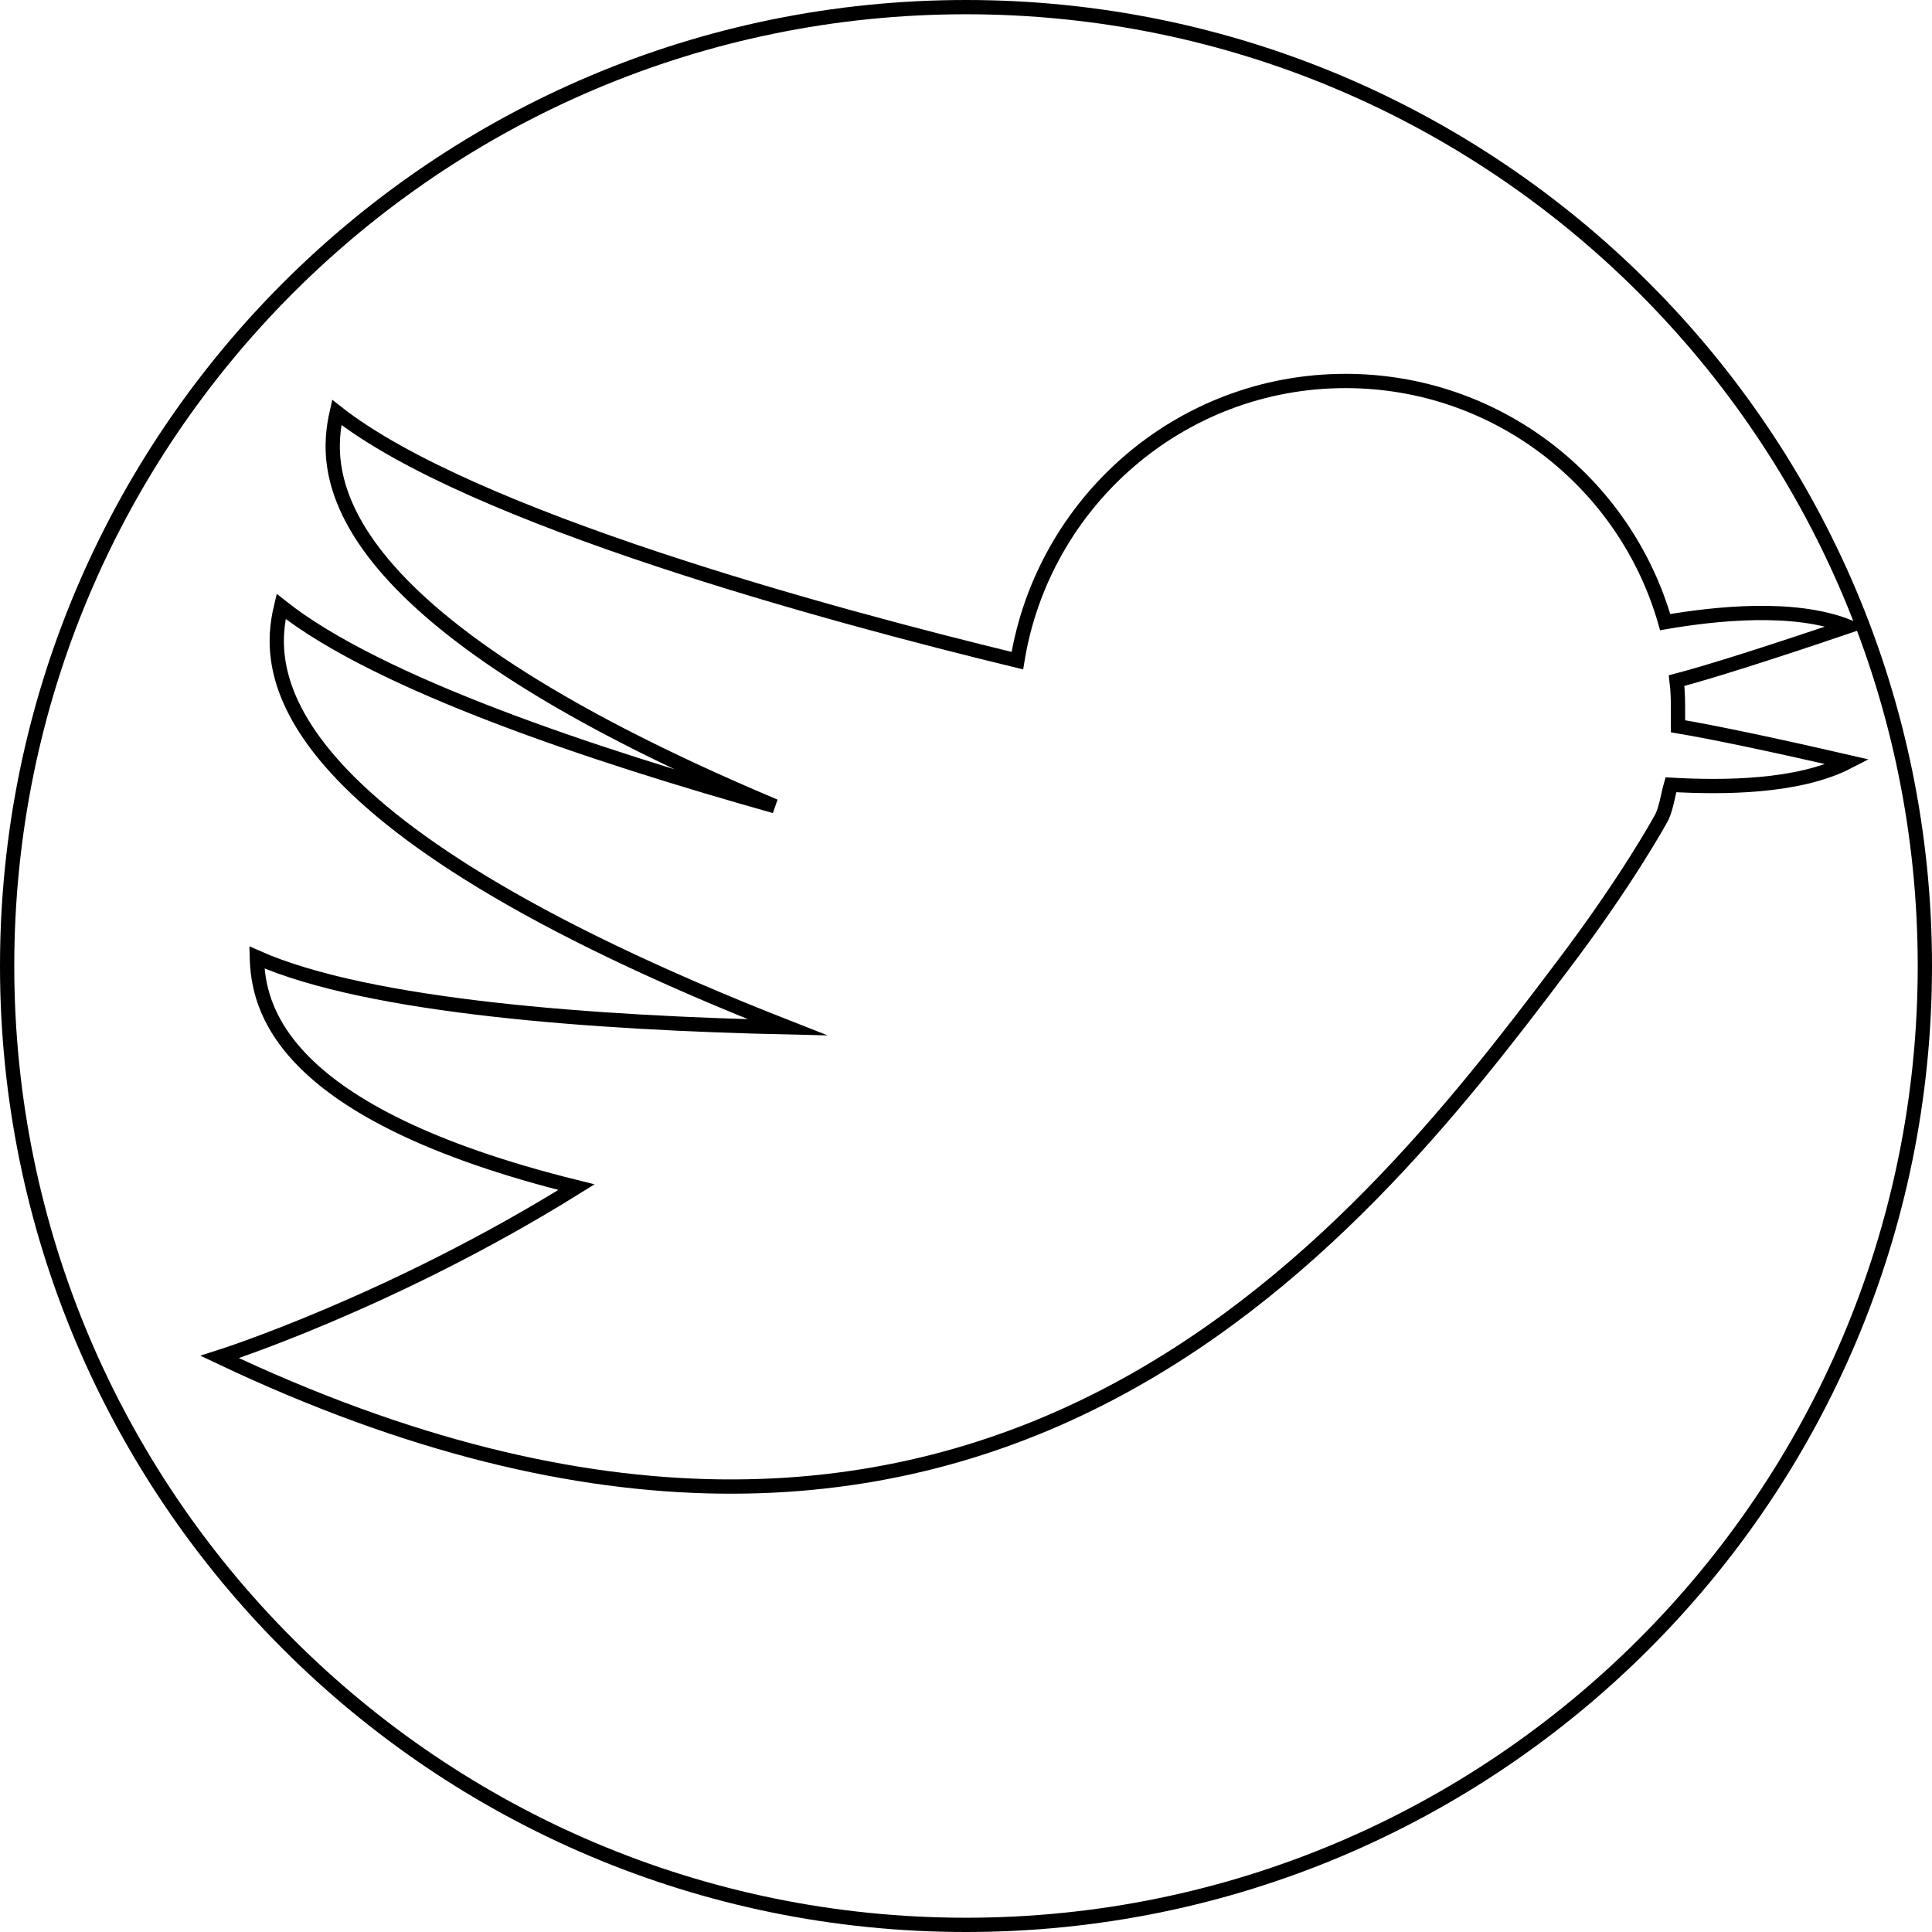
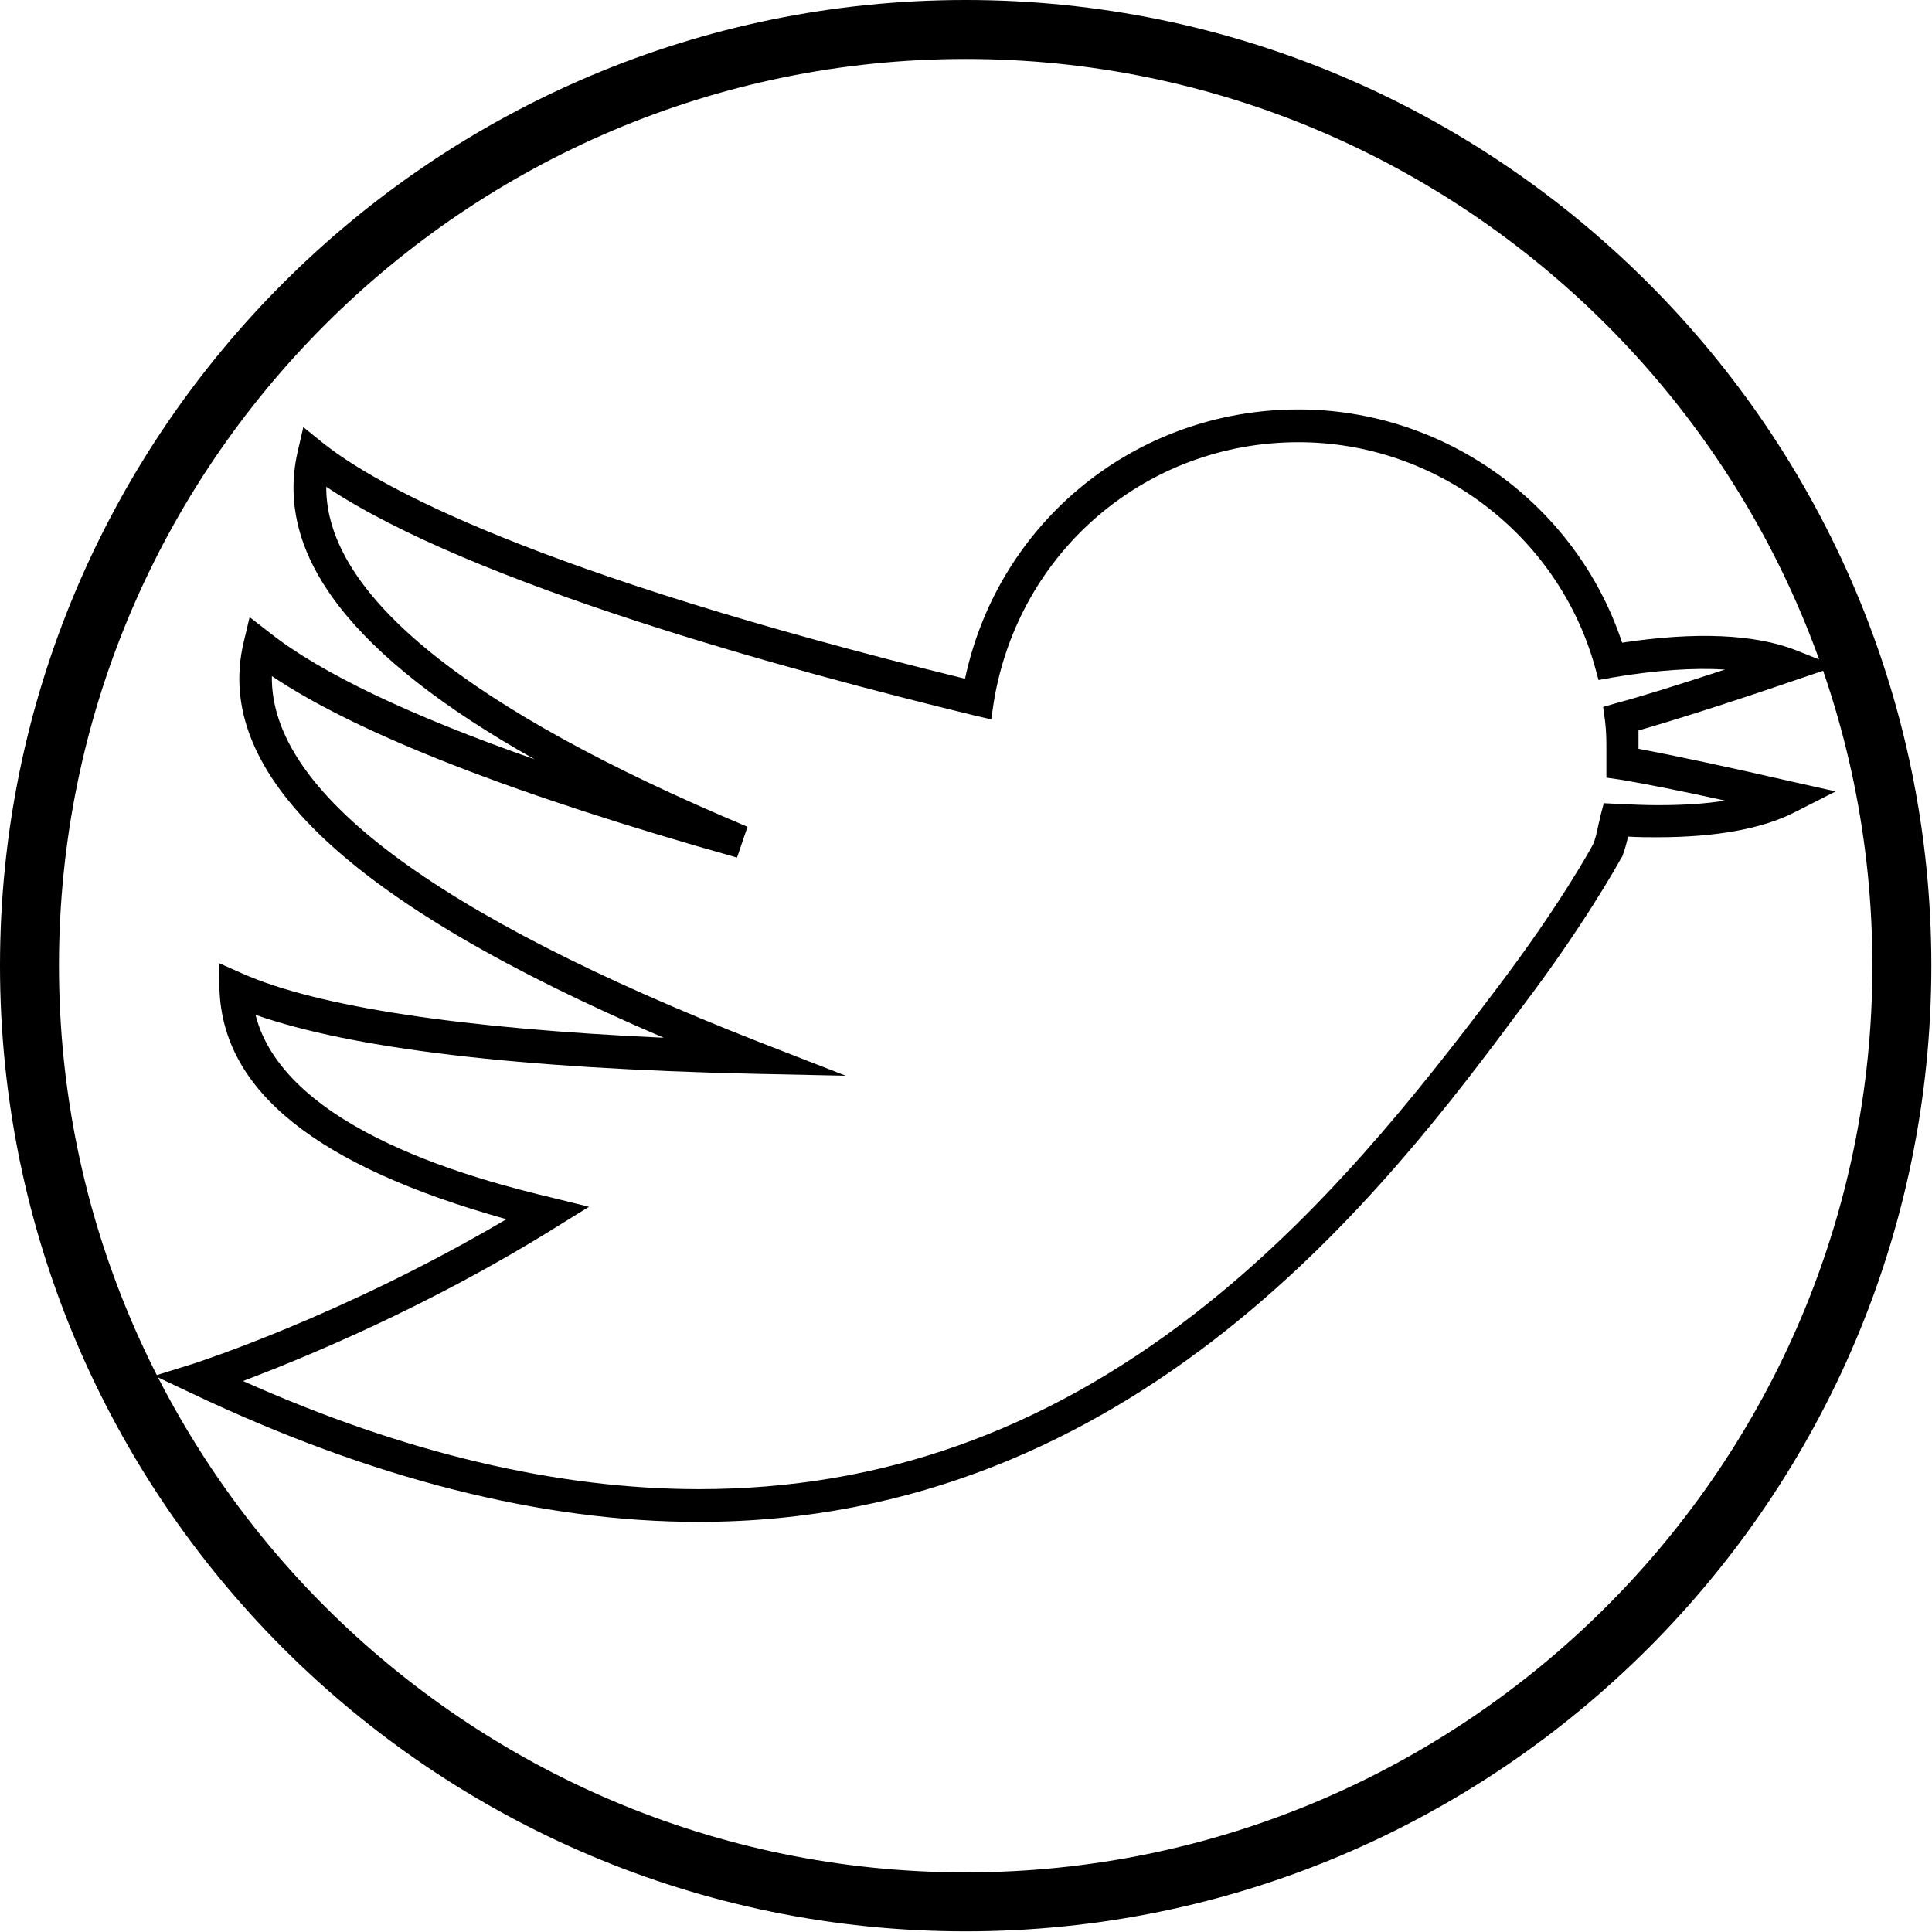
- <svg xmlns="http://www.w3.org/2000/svg" version="1.1" id="Layer_1" x="0px" y="0px" viewBox="0 0 135.4 135.4" enable-background="new 0 0 135.4 135.4" xml:space="preserve">
-   <circle fill="none" stroke="#000000" stroke-miterlimit="10" cx="67.7" cy="67.7" r="67.2" />
-   <path fill="none" stroke="#000000" stroke-miterlimit="10" d="M117.6,50.9c2.4,0.4,6.7,1.3,11.9,2.5c-3.5,1.8-8.8,1.8-12.4,1.6  c-0.2,0.7-0.3,1.5-0.6,2.2c0,0,0,0,0,0c-0.2,0.4-2.6,4.7-7,10.5c-14.6,19.4-41,52.6-94.1,27.4c0,0,12-3.8,25-11.9  C19.4,78,18.1,70.5,18,67.1c7.9,3.5,23.9,4.6,37.2,4.9C18,57.4,18.7,46.7,19.7,42.5c6.8,5.4,21.8,10.4,34.6,14  C22,42.9,22.7,32.9,23.6,28.9c9.4,7.4,34.5,14.2,47.7,17.4c1.8-11.1,11.4-19.6,23-19.6c10.6,0,19.6,7.1,22.4,16.9  c3.5-0.6,9-1.2,12.8,0.3c-5.3,1.8-9.7,3.2-12,3.8c0.1,0.8,0.1,1.5,0.1,2.3C117.6,50.4,117.6,50.7,117.6,50.9z" />
+ <svg xmlns="http://www.w3.org/2000/svg" version="1.1" id="Layer_1" x="0px" y="0px" viewBox="-3.4 -3.4 294.9 294.9" enable-background="new -3.4 -3.4 294.9 294.9" xml:space="preserve">
+   <g>
+     <path d="M144,291.4C62.7,291.4-3.4,225.3-3.4,144S62.7-3.4,144-3.4S291.4,62.7,291.4,144S225.3,291.4,144,291.4z M144,5.6   C67.7,5.6,5.6,67.7,5.6,144S67.7,282.4,144,282.4S282.4,220.3,282.4,144S220.3,5.6,144,5.6z" />
+   </g>
+   <g>
+     <path d="M103.2,228.9c-23.9,0-49.9-6.6-77.3-19.6l-5.7-2.7l6.1-1.9c0.2-0.1,22.5-7.2,47.6-22c-29-8.1-43.3-19.6-43.8-35.1l-0.1-4   l3.6,1.6c11.5,5.1,33.6,8.4,64.3,9.8c-47.9-20.5-68.9-40.3-64.1-60.4l0.9-3.8l3.1,2.4c7.7,6.1,21.3,12.6,40.4,19.3   C50.3,96.8,38.5,81.4,42,65.7l0.9-3.9l3.1,2.5c8.2,6.5,31.9,19.7,97.9,35.9c5.1-24,26.1-41.1,50.9-41.1c22.4,0,42.4,14.5,49.4,35.6   c11.2-1.7,20.2-1.3,26.4,1.1l6.3,2.5l-6.5,2.2c-10.2,3.5-18.5,6.1-23.7,7.6c0,1,0,1.9,0,2.8c5.4,1,13.8,2.8,23.4,5l6.7,1.5   l-6.1,3.1c-5,2.6-12.1,3.9-21.2,3.9c-1.4,0-2.8,0-4.4-0.1c-0.2,1-0.5,2-0.9,3.1l-0.1,0.1c-0.7,1.3-6,10.7-15.1,22.7   C208.5,177.8,170,228.9,103.2,228.9z M33.7,207.4c24.6,11,48,16.5,69.6,16.5c27.7,0,52.5-8.8,75.7-26.8   c19.2-14.9,33.9-33.5,46.2-49.8c9.4-12.4,14.2-21.1,14.6-21.9c0.3-0.7,0.5-1.6,0.7-2.5c0.1-0.6,0.3-1.2,0.4-1.8l0.5-1.9l2,0.1   c2.2,0.1,4.2,0.2,6.2,0.2c3.9,0,7.3-0.2,10.3-0.7c-6.8-1.5-12.4-2.6-16-3.2l-2.1-0.3v-4c0-1.6,0-3-0.2-4.6l-0.3-2.2l2.1-0.6   c3.4-0.9,9.2-2.7,16.5-5.1c-4.8-0.3-10.6,0.1-17.1,1.2l-2.2,0.4l-0.6-2.2c-5.7-20.1-24.3-34.1-45.2-34.1   c-23.2,0-42.7,16.6-46.5,39.6l-0.4,2.7l-2.6-0.6c-28-6.8-76.6-20-98.9-34.9c-0.1,16.4,21.4,33.9,64.3,51.9l-1.6,4.7   c-34.1-9.6-57.9-18.9-71-27.7c-0.3,17.6,24.7,36.4,74.5,55.9l13.1,5.1l-14.1-0.3c-35.7-0.8-61.2-3.8-76-9   c4.5,17.8,34.8,25.4,45.2,27.9l5.7,1.4l-5,3.1C61.8,196.2,42.9,203.9,33.7,207.4z" />
+   </g>
</svg>
